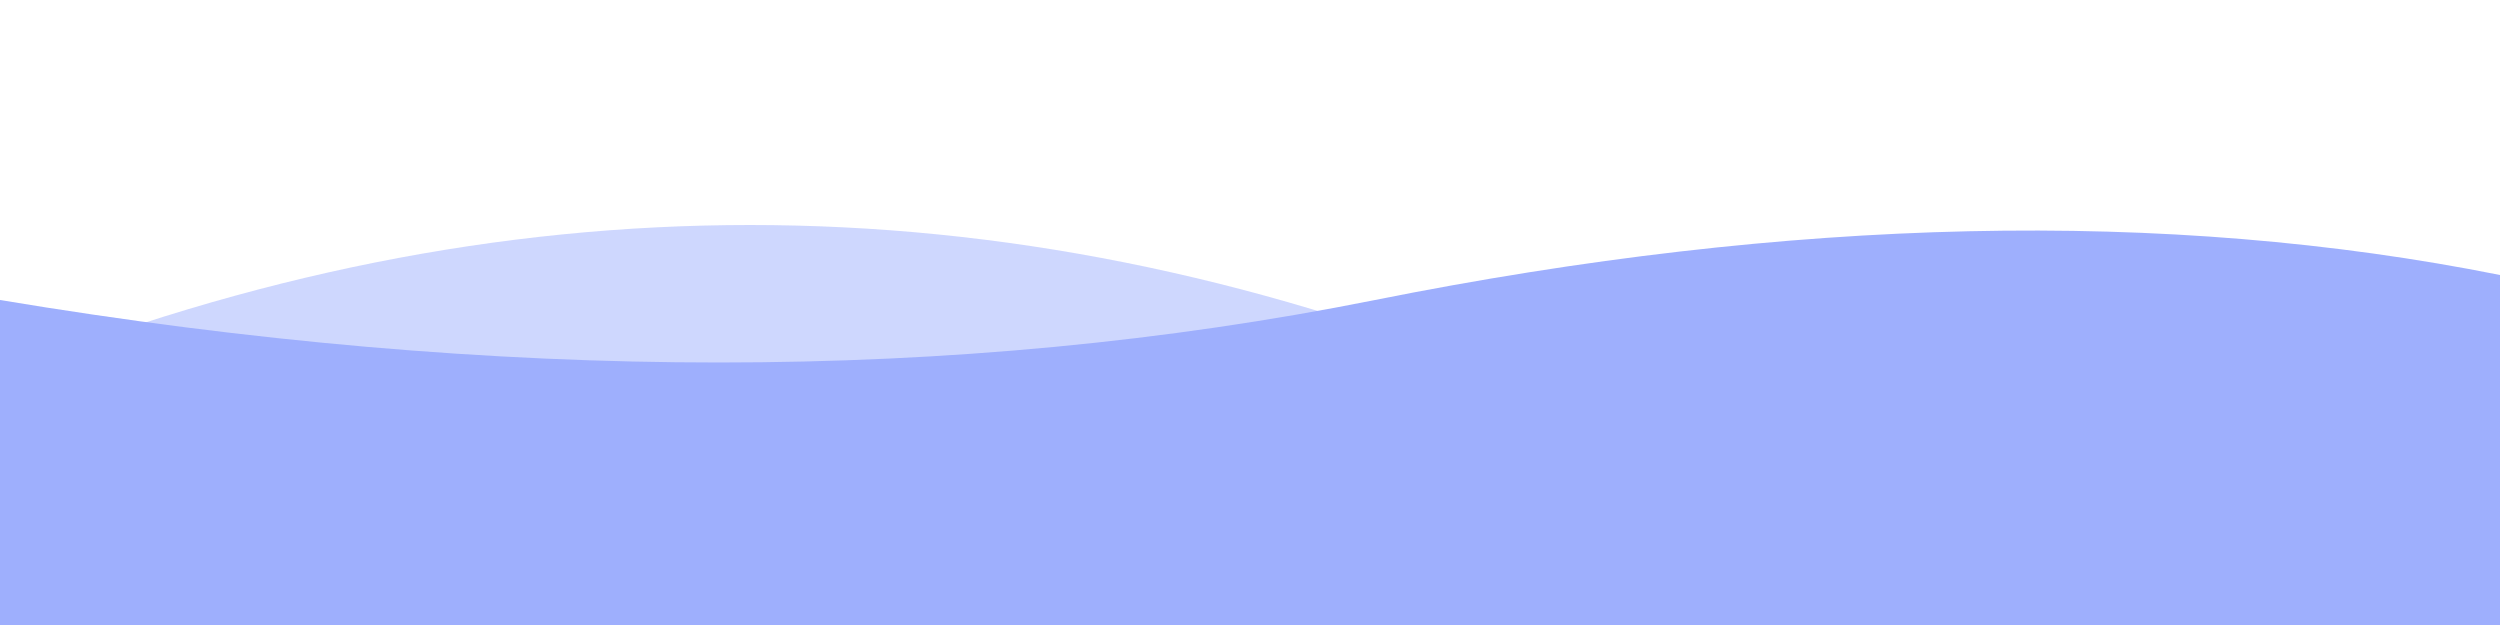
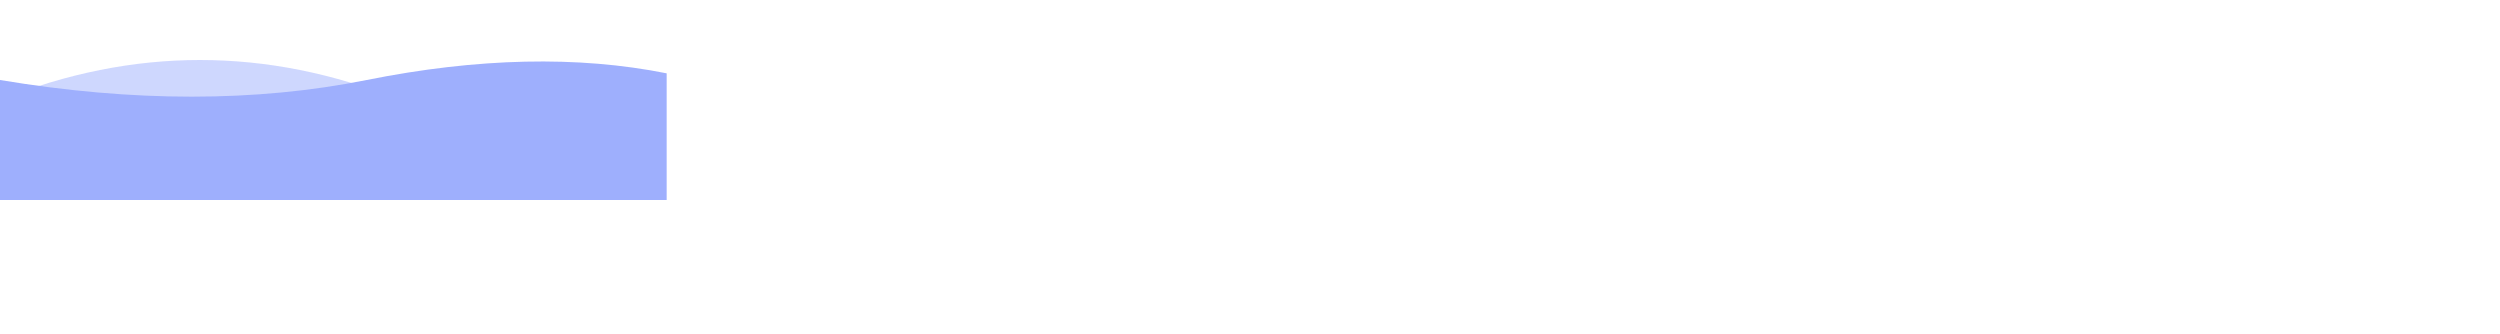
- <svg xmlns="http://www.w3.org/2000/svg" viewBox="0 0 100 25">
+ <svg xmlns="http://www.w3.org/2000/svg" viewBox="0 0 375 50">
  <path fill="#9EAFFD" opacity="0.5" d="M0 30 V15 Q30 3 60 15 V30z" />
  <path fill="#9EAFFD" d="M0 30 V12 Q30 17 55 12 T100 11 V30z" />
</svg>
